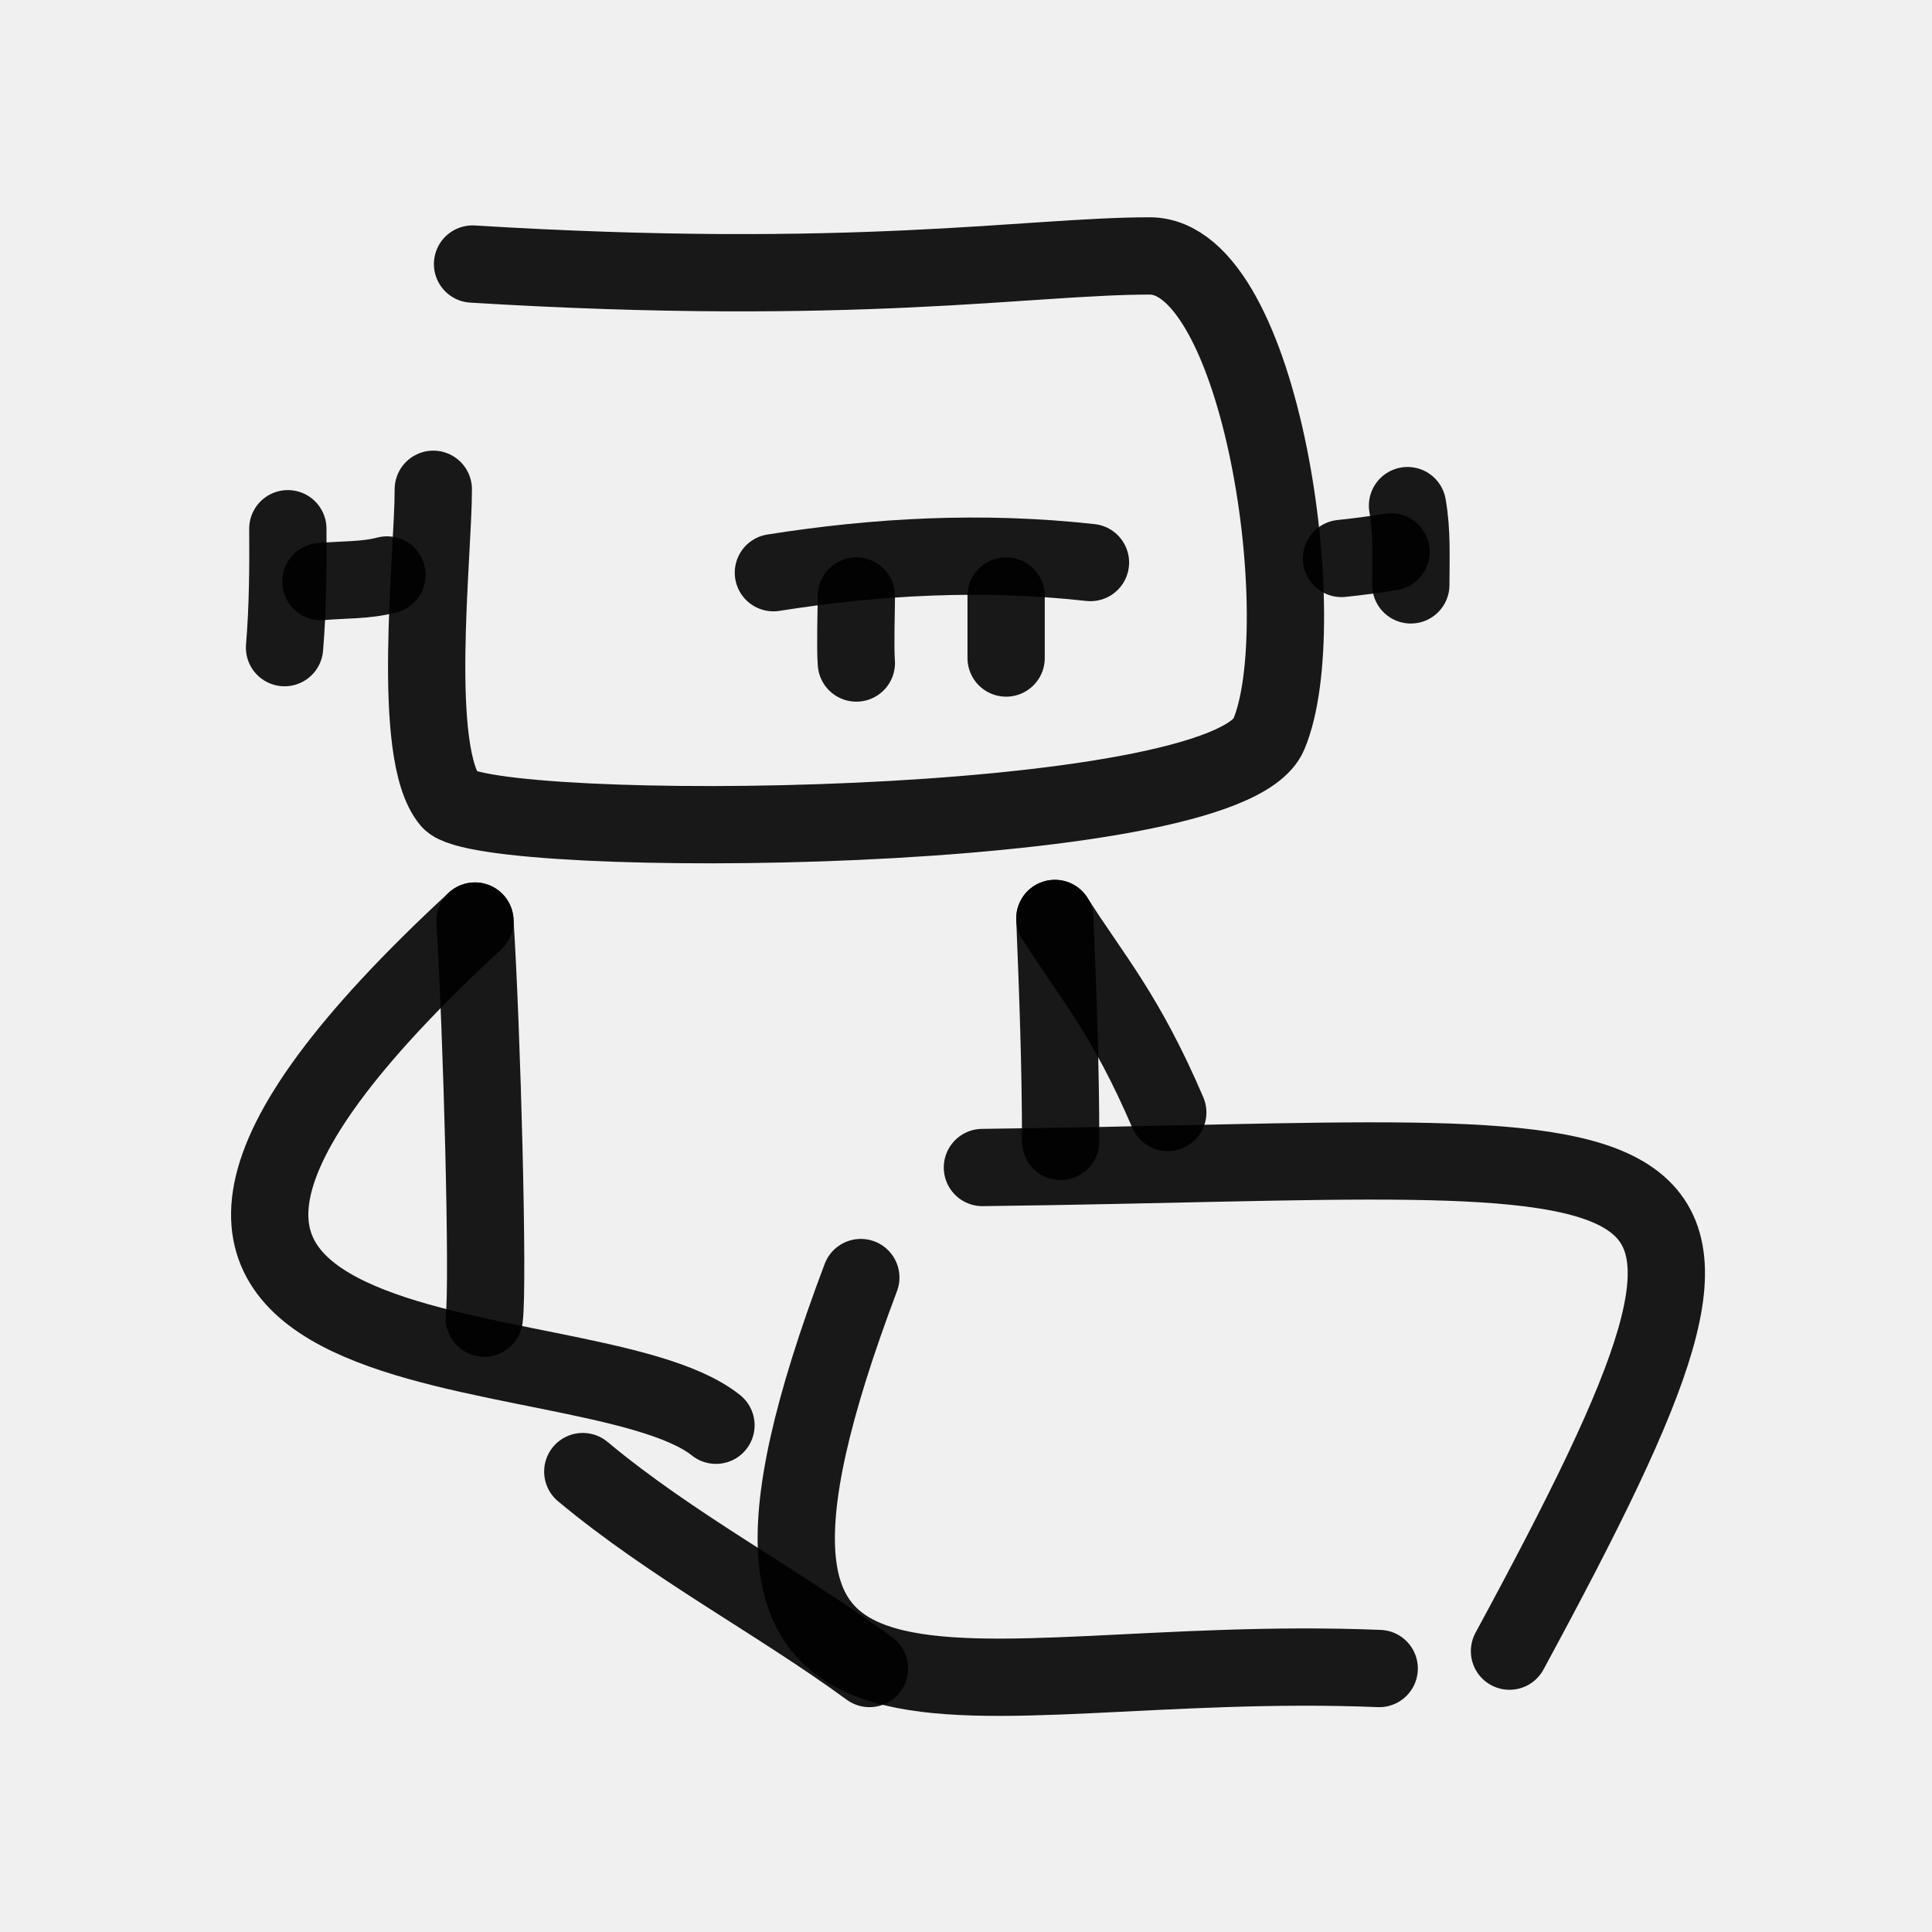
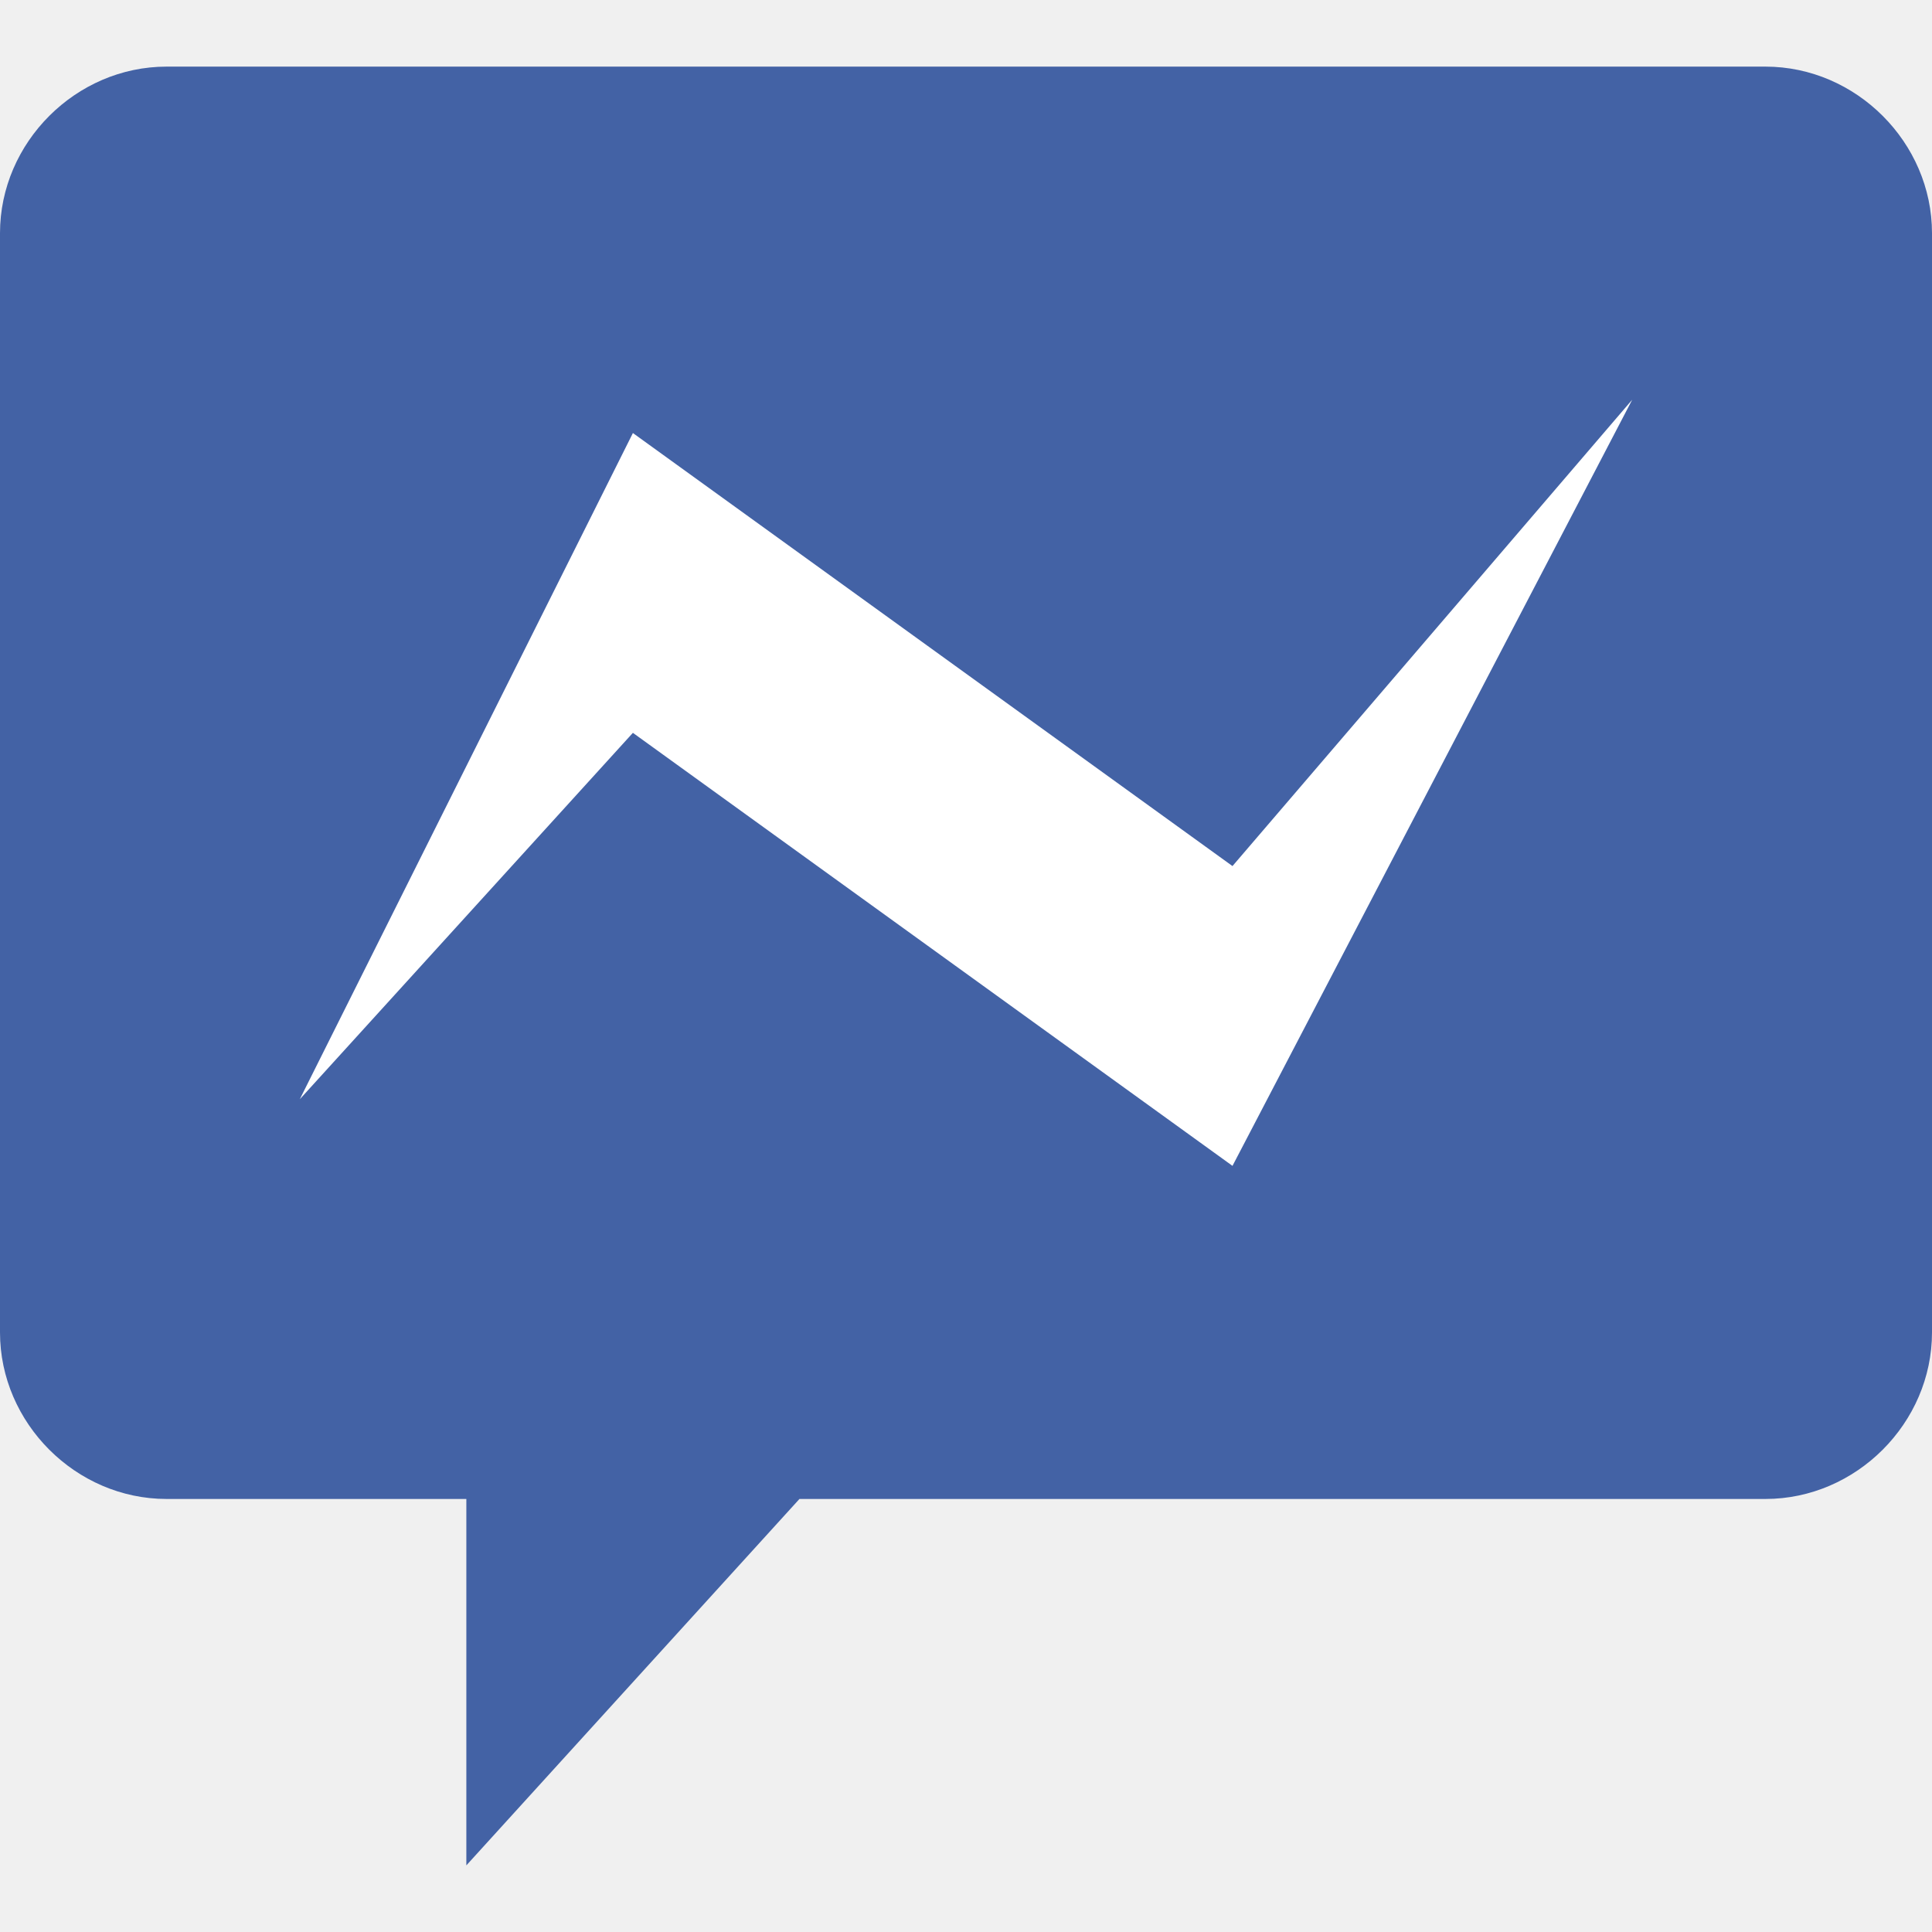
- <svg xmlns="http://www.w3.org/2000/svg" width="800px" height="800px" viewBox="0 0 400 400" fill="none">
-   <path d="M97.836 54.668C177.199 59.531 213.038 52.989 238.043 52.989C261.298 52.989 272.24 129.465 262.683 152.048C253.672 173.341 100.331 174.196 93.192 165.763C84.936 156.008 89.71 115.275 89.71 101.301" stroke="#000000" stroke-opacity="0.9" stroke-width="16" stroke-linecap="round" stroke-linejoin="round" />
-   <path d="M98.332 190.694C-10.66 291.485 121.25 273.498 148.233 295.083" stroke="#000000" stroke-opacity="0.9" stroke-width="16" stroke-linecap="round" stroke-linejoin="round" />
-   <path d="M98.33 190.694C99.792 213.702 101.164 265.697 100.263 272.898" stroke="#000000" stroke-opacity="0.9" stroke-width="16" stroke-linecap="round" stroke-linejoin="round" />
-   <path d="M208.308 136.239C208.308 131.959 208.308 127.678 208.308 123.396" stroke="#000000" stroke-opacity="0.9" stroke-width="16" stroke-linecap="round" stroke-linejoin="round" />
-   <path d="M177.299 137.271C177.035 133.883 177.3 126.121 177.3 123.396" stroke="#000000" stroke-opacity="0.9" stroke-width="16" stroke-linecap="round" stroke-linejoin="round" />
-   <path d="M203.398 241.72C352.097 239.921 374.881 226.73 312.524 341.851" stroke="#000000" stroke-opacity="0.9" stroke-width="16" stroke-linecap="round" stroke-linejoin="round" />
-   <path d="M285.55 345.448C196.81 341.85 136.851 374.229 178.223 264.504" stroke="#000000" stroke-opacity="0.9" stroke-width="16" stroke-linecap="round" stroke-linejoin="round" />
-   <path d="M180.018 345.448C160.77 331.385 139.302 320.213 120.658 304.675" stroke="#000000" stroke-opacity="0.9" stroke-width="16" stroke-linecap="round" stroke-linejoin="round" />
-   <path d="M218.395 190.156C219.024 205.562 219.594 220.898 219.594 236.324" stroke="#000000" stroke-opacity="0.9" stroke-width="16" stroke-linecap="round" stroke-linejoin="round" />
-   <path d="M218.395 190.156C225.896 202.037 232.97 209.77 241.777 230.327" stroke="#000000" stroke-opacity="0.9" stroke-width="16" stroke-linecap="round" stroke-linejoin="round" />
-   <path d="M80.117 119.041C75.6 120.222 71.049 119.99 66.441 120.41" stroke="#000000" stroke-opacity="0.9" stroke-width="16" stroke-linecap="round" stroke-linejoin="round" />
-   <path d="M59.593 109.469C59.654 117.756 59.592 125.915 58.91 134.086" stroke="#000000" stroke-opacity="0.9" stroke-width="16" stroke-linecap="round" stroke-linejoin="round" />
-   <path d="M277.741 115.622C281.155 115.268 284.589 114.823 287.997 114.255" stroke="#000000" stroke-opacity="0.9" stroke-width="16" stroke-linecap="round" stroke-linejoin="round" />
-   <path d="M291.412 104.682C292.382 110.109 292.095 115.612 292.095 121.093" stroke="#000000" stroke-opacity="0.9" stroke-width="16" stroke-linecap="round" stroke-linejoin="round" />
-   <path d="M225.768 116.466C203.362 113.993 181.657 115.175 160.124 118.568" stroke="#000000" stroke-opacity="0.9" stroke-width="16" stroke-linecap="round" stroke-linejoin="round" />
+ <svg xmlns="http://www.w3.org/2000/svg" height="800px" width="800px" version="1.1" id="Capa_1" viewBox="0 0 58 58" xml:space="preserve">
+   <g>
+     <path style="fill:#4362A5;" d="M58,7v33c0,2.722-2.278,5-5,5H24L14,56V45H5c-2.722,0-5-2.278-5-5L0,7c0-2.722,2.278-5,5-5h48   C55.722,2,58,4.278,58,7z" />
+     <polygon style="fill:#FFFFFF;" points="9,33 19,13 37,26 49,12 37,35 19,22  " />
+   </g>
</svg>
